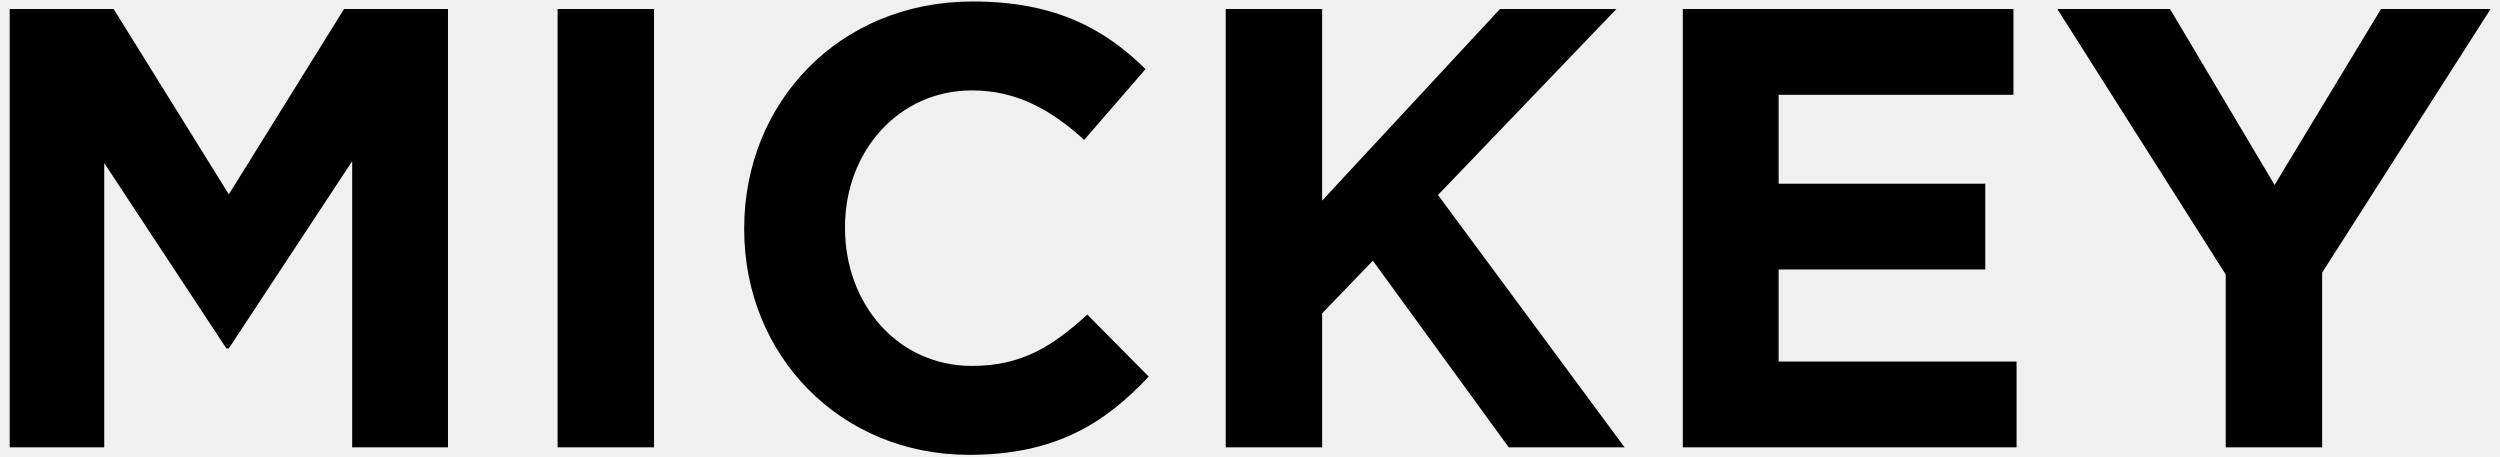
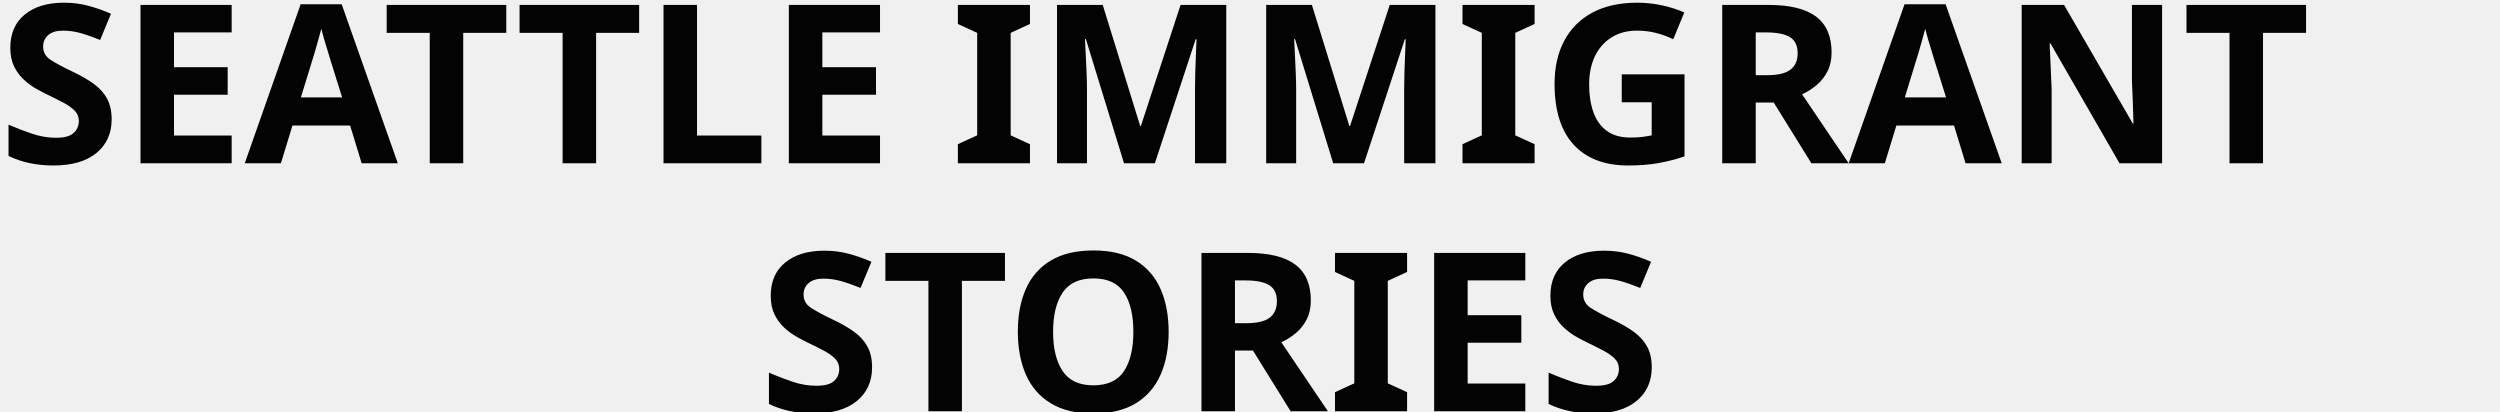
- <svg xmlns="http://www.w3.org/2000/svg" version="1.1" id="Layer_1" x="0px" y="0px" width="205.167px" height="37.473px" viewBox="68.133 0 205.167 37.473" enable-background="new 68.133 0 205.167 37.473" xml:space="preserve">
-   <g id="Layer_4" display="none">
-     <path display="inline" fill="#FFFFFF" d="M170.148,17.94c-3.716-0.685-5.986-1.312-7.348-2.673c-1.36-1.36-1.988-3.63-2.673-7.348   c-0.058-0.307-0.321-0.528-0.636-0.528c-0.312,0-0.58,0.225-0.635,0.528c-0.685,3.718-1.312,5.986-2.673,7.348   c-1.361,1.36-3.633,1.988-7.348,2.673c-0.306,0.059-0.528,0.322-0.528,0.637c0,0.312,0.224,0.579,0.528,0.635   c3.715,0.685,5.986,1.313,7.348,2.673c1.359,1.36,1.988,3.632,2.673,7.348c0.055,0.307,0.321,0.528,0.635,0.528   c0.312,0,0.578-0.224,0.636-0.528c0.685-3.716,1.312-5.985,2.673-7.348c1.36-1.357,3.632-1.988,7.348-2.673   c0.307-0.056,0.528-0.321,0.528-0.635S170.455,17.998,170.148,17.94z" />
-   </g>
-   <g id="Layer_2" display="none">
-     <path display="inline" fill="none" stroke="#000000" stroke-width="8" stroke-linecap="round" stroke-miterlimit="10" d="   M-13.007-45.615C-6.302-55.44-2.382-67.318-2.382-80.111c0-33.843-27.435-61.275-61.277-61.275   c-33.842,0-61.276,27.435-61.276,61.275c0,33.843,27.435,61.276,61.276,61.276c14.613,0,28.031-5.115,38.562-13.652" />
-   </g>
-   <g>
-     <path d="M68.928,0.739h8.53l9.455,15.21l9.455-15.21h8.53V36.71h-7.862V13.226L86.913,28.59h-0.206L76.687,13.381v23.33h-7.759   V0.739z" />
-     <path d="M113.893,0.739h7.913V36.71h-7.913V0.739z" />
-     <path d="M129.207,18.827v-0.102c0-10.227,7.708-18.603,18.756-18.603c6.782,0,10.842,2.261,14.182,5.55l-5.036,5.807   c-2.775-2.518-5.601-4.06-9.198-4.06c-6.063,0-10.431,5.036-10.431,11.202v0.104c0,6.166,4.265,11.304,10.431,11.304   c4.111,0,6.63-1.644,9.456-4.212l5.035,5.087c-3.7,3.956-7.811,6.423-14.747,6.423C137.069,37.326,129.207,29.156,129.207,18.827z" />
-     <path d="M168.724,0.739h7.913v15.724l14.594-15.724h9.558l-14.645,15.262l15.312,20.709h-9.506L180.8,21.396l-4.162,4.316V36.71   h-7.913V0.739z" />
-     <path d="M206.238,0.739h27.133V7.78H214.1v7.296h16.958v7.039H214.1v7.556h19.526v7.04h-27.389V0.739z" />
-     <path d="M250.791,22.528L236.969,0.739h9.25l8.582,14.439l8.734-14.439h8.993l-13.823,21.632V36.71h-7.914V22.528z" />
+ <svg xmlns="http://www.w3.org/2000/svg" width="1623px" height="267px" viewBox="0 0 1623 267" version="1.1">
+   <defs />
+   <g id="Page-1" stroke="none" stroke-width="1" fill="none" fill-rule="evenodd" font-size="144" font-family="nevis-Bold, nevis" font-weight="bold">
+     <text id="SEATTLE-IMMIGRANT" fill="#030303">
+       <tspan x="-1.09" y="106">SEATTLE IMMIGRANT</tspan>
+       <tspan x="492.574" y="267">STORIES </tspan>
+     </text>
  </g>
</svg>
